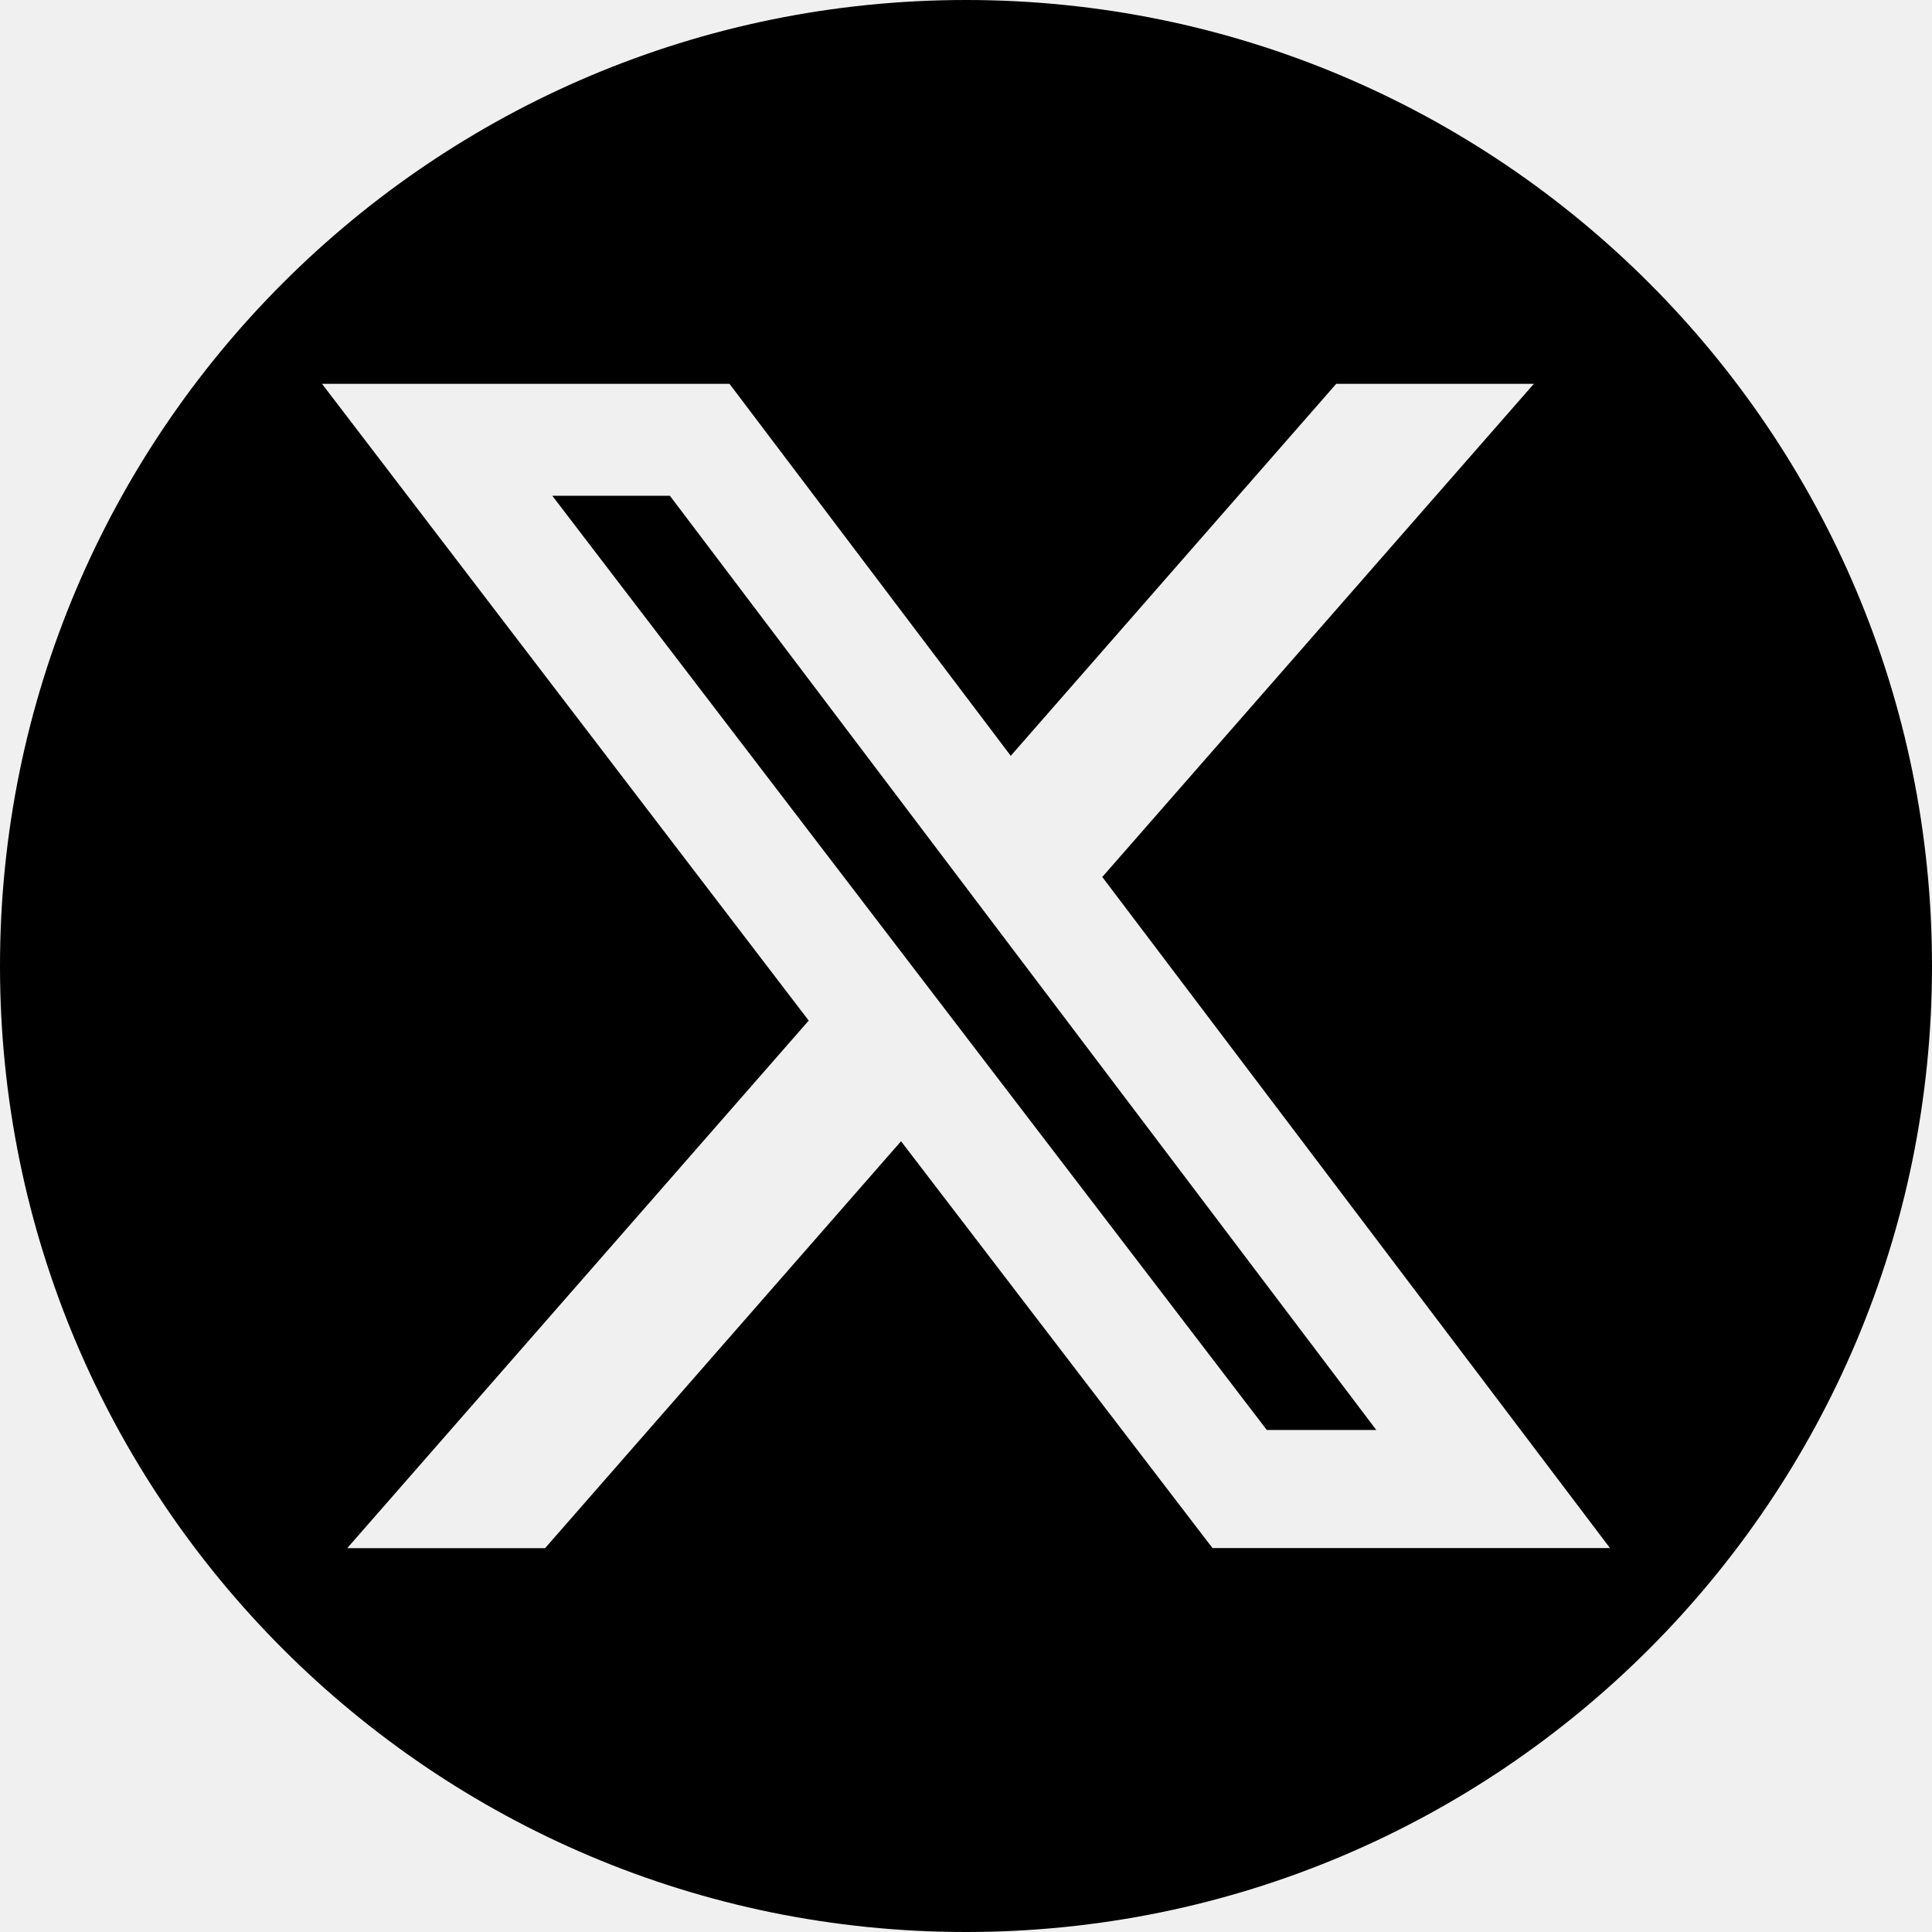
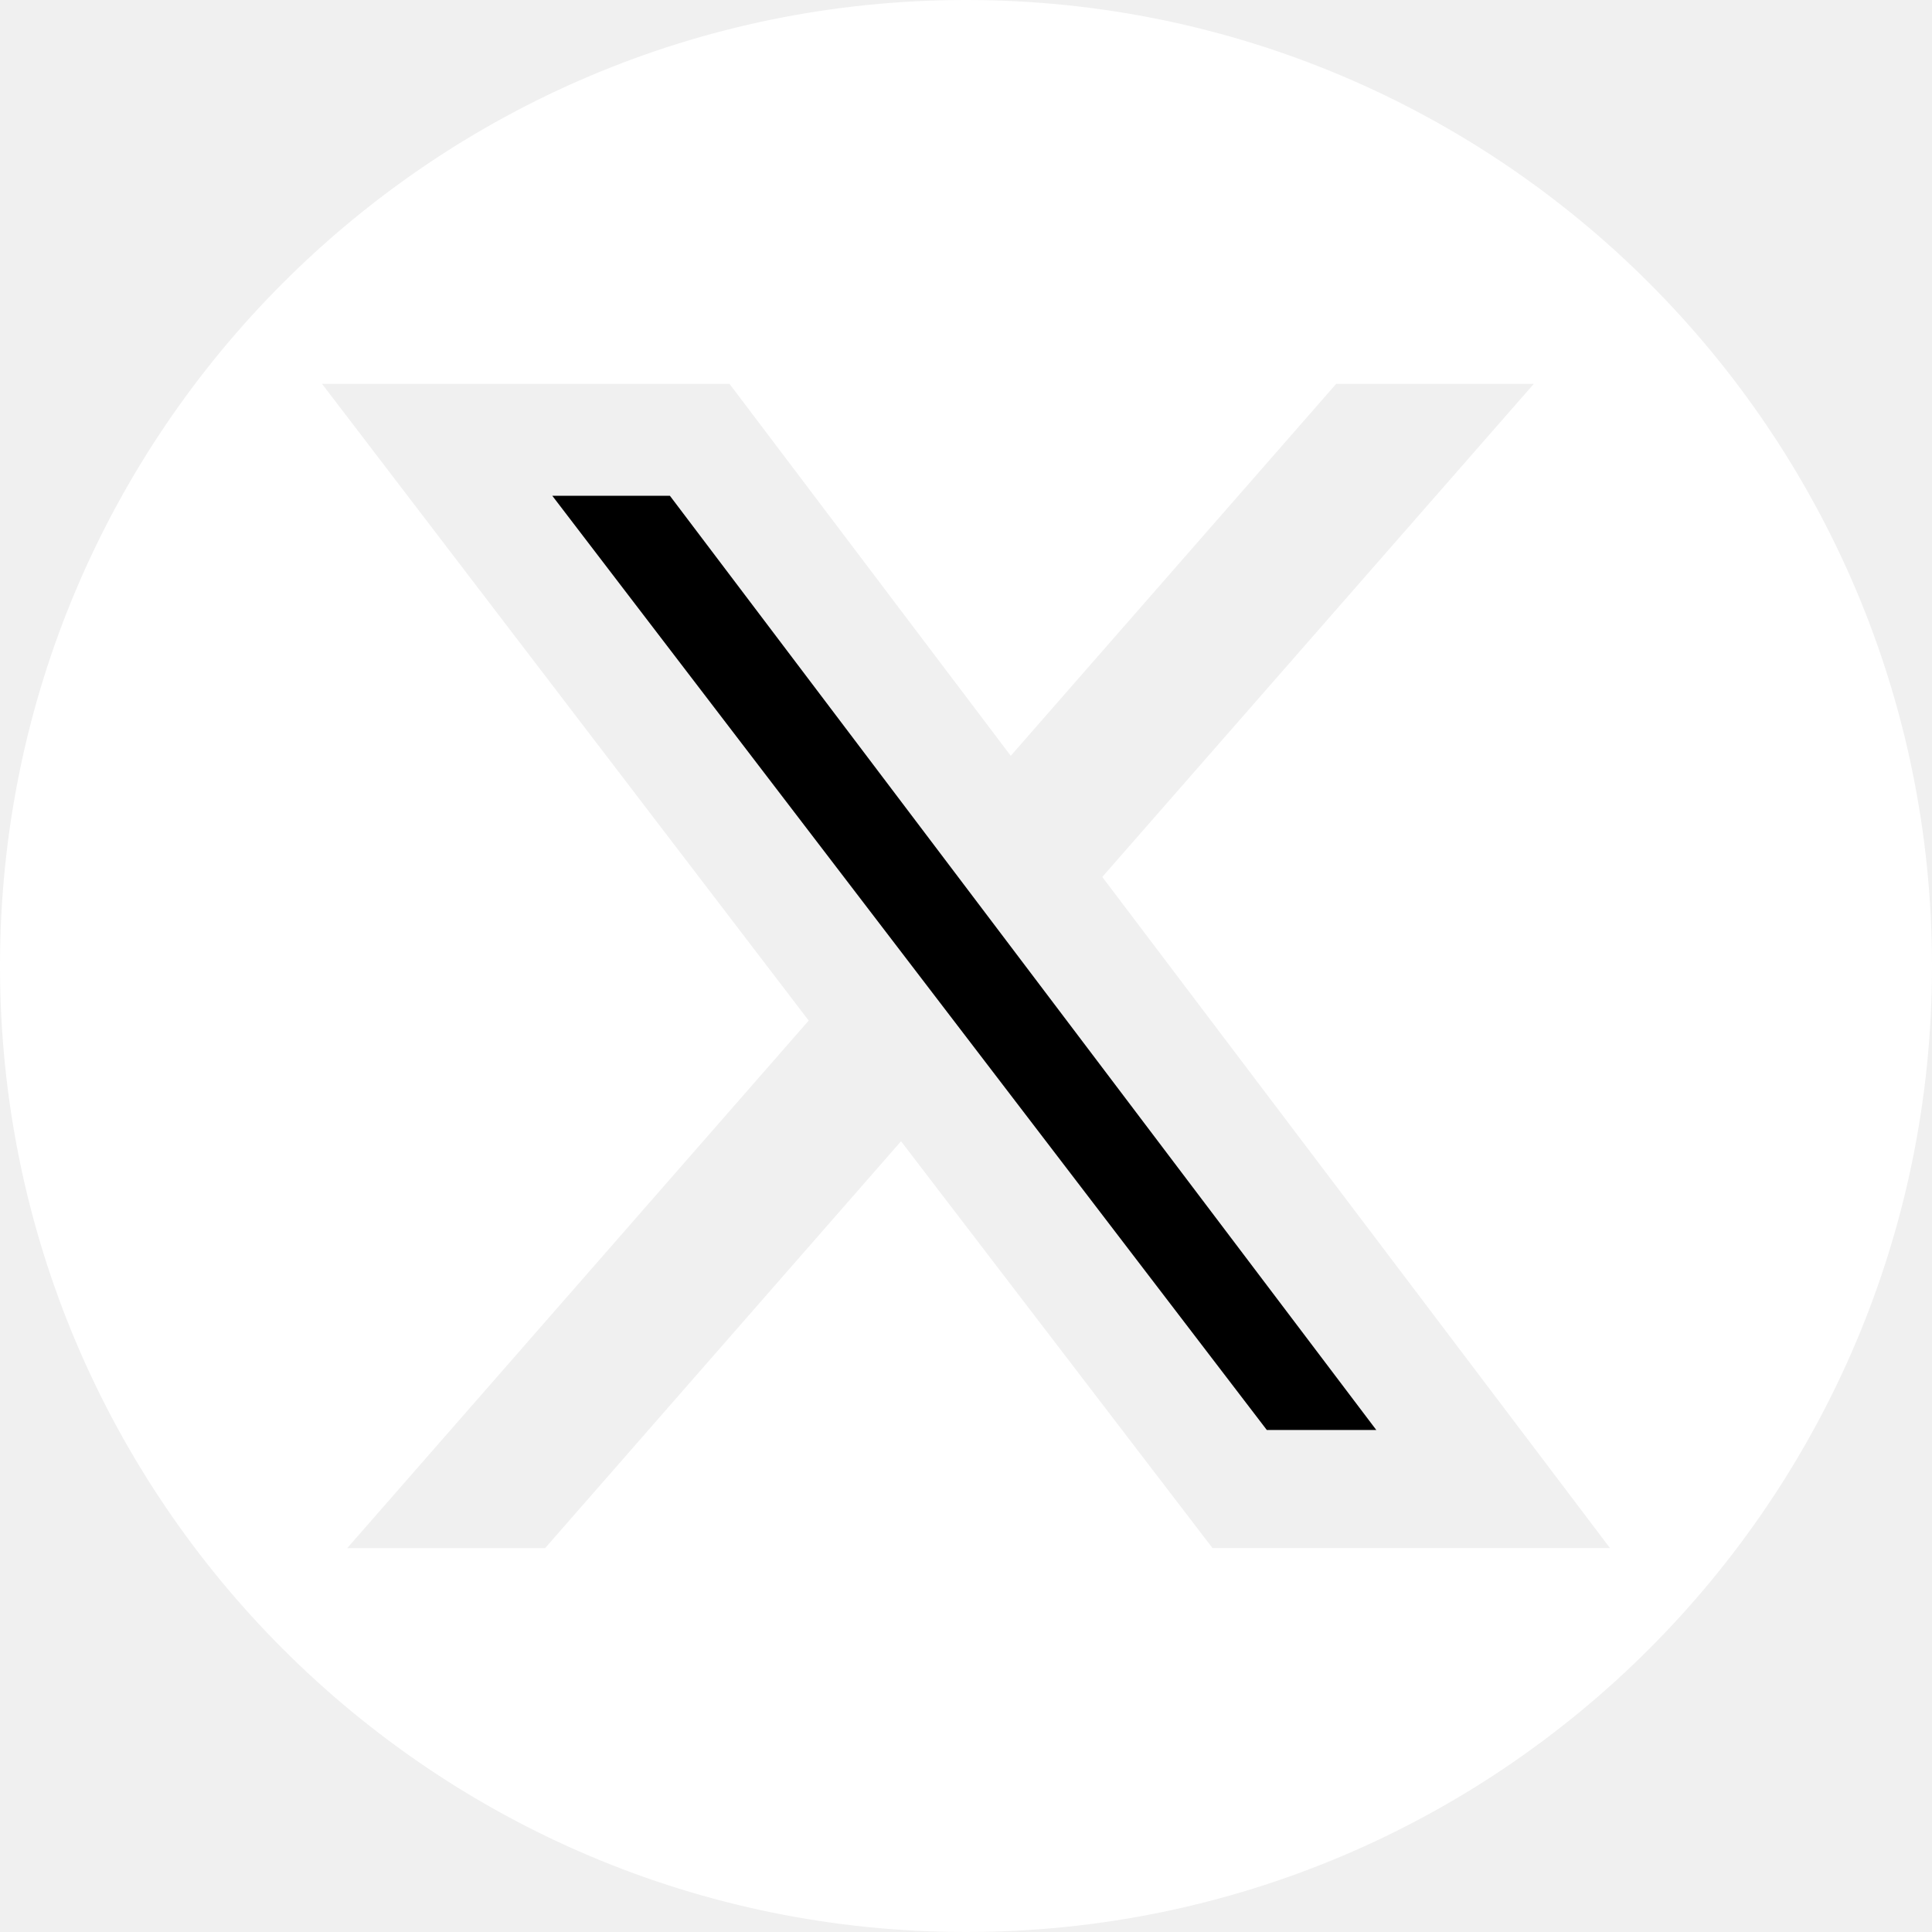
<svg xmlns="http://www.w3.org/2000/svg" id="Capa_1" data-name="Capa 1" viewBox="0 0 24 24">
  <polygon points="6.861 6.159 15.737 17.764 17.097 17.764 8.322 6.159 6.861 6.159" />
-   <path d="m12,0C5.373,0,0,5.373,0,12s5.373,12,12,12,12-5.373,12-12S18.627,0,12,0Zm3.063,19.232l-3.87-5.055-4.422,5.055h-2.458l5.733-6.554-6.046-7.91h5.062l3.494,4.621,4.043-4.621h2.455l-5.361,6.126,6.307,8.337h-4.937Z" />
+   <path fill="#FFFFFF" d="m12,0C5.373,0,0,5.373,0,12s5.373,12,12,12,12-5.373,12-12S18.627,0,12,0Zm3.063,19.232l-3.87-5.055-4.422,5.055h-2.458l5.733-6.554-6.046-7.91h5.062l3.494,4.621,4.043-4.621h2.455l-5.361,6.126,6.307,8.337h-4.937Z" />
</svg>
